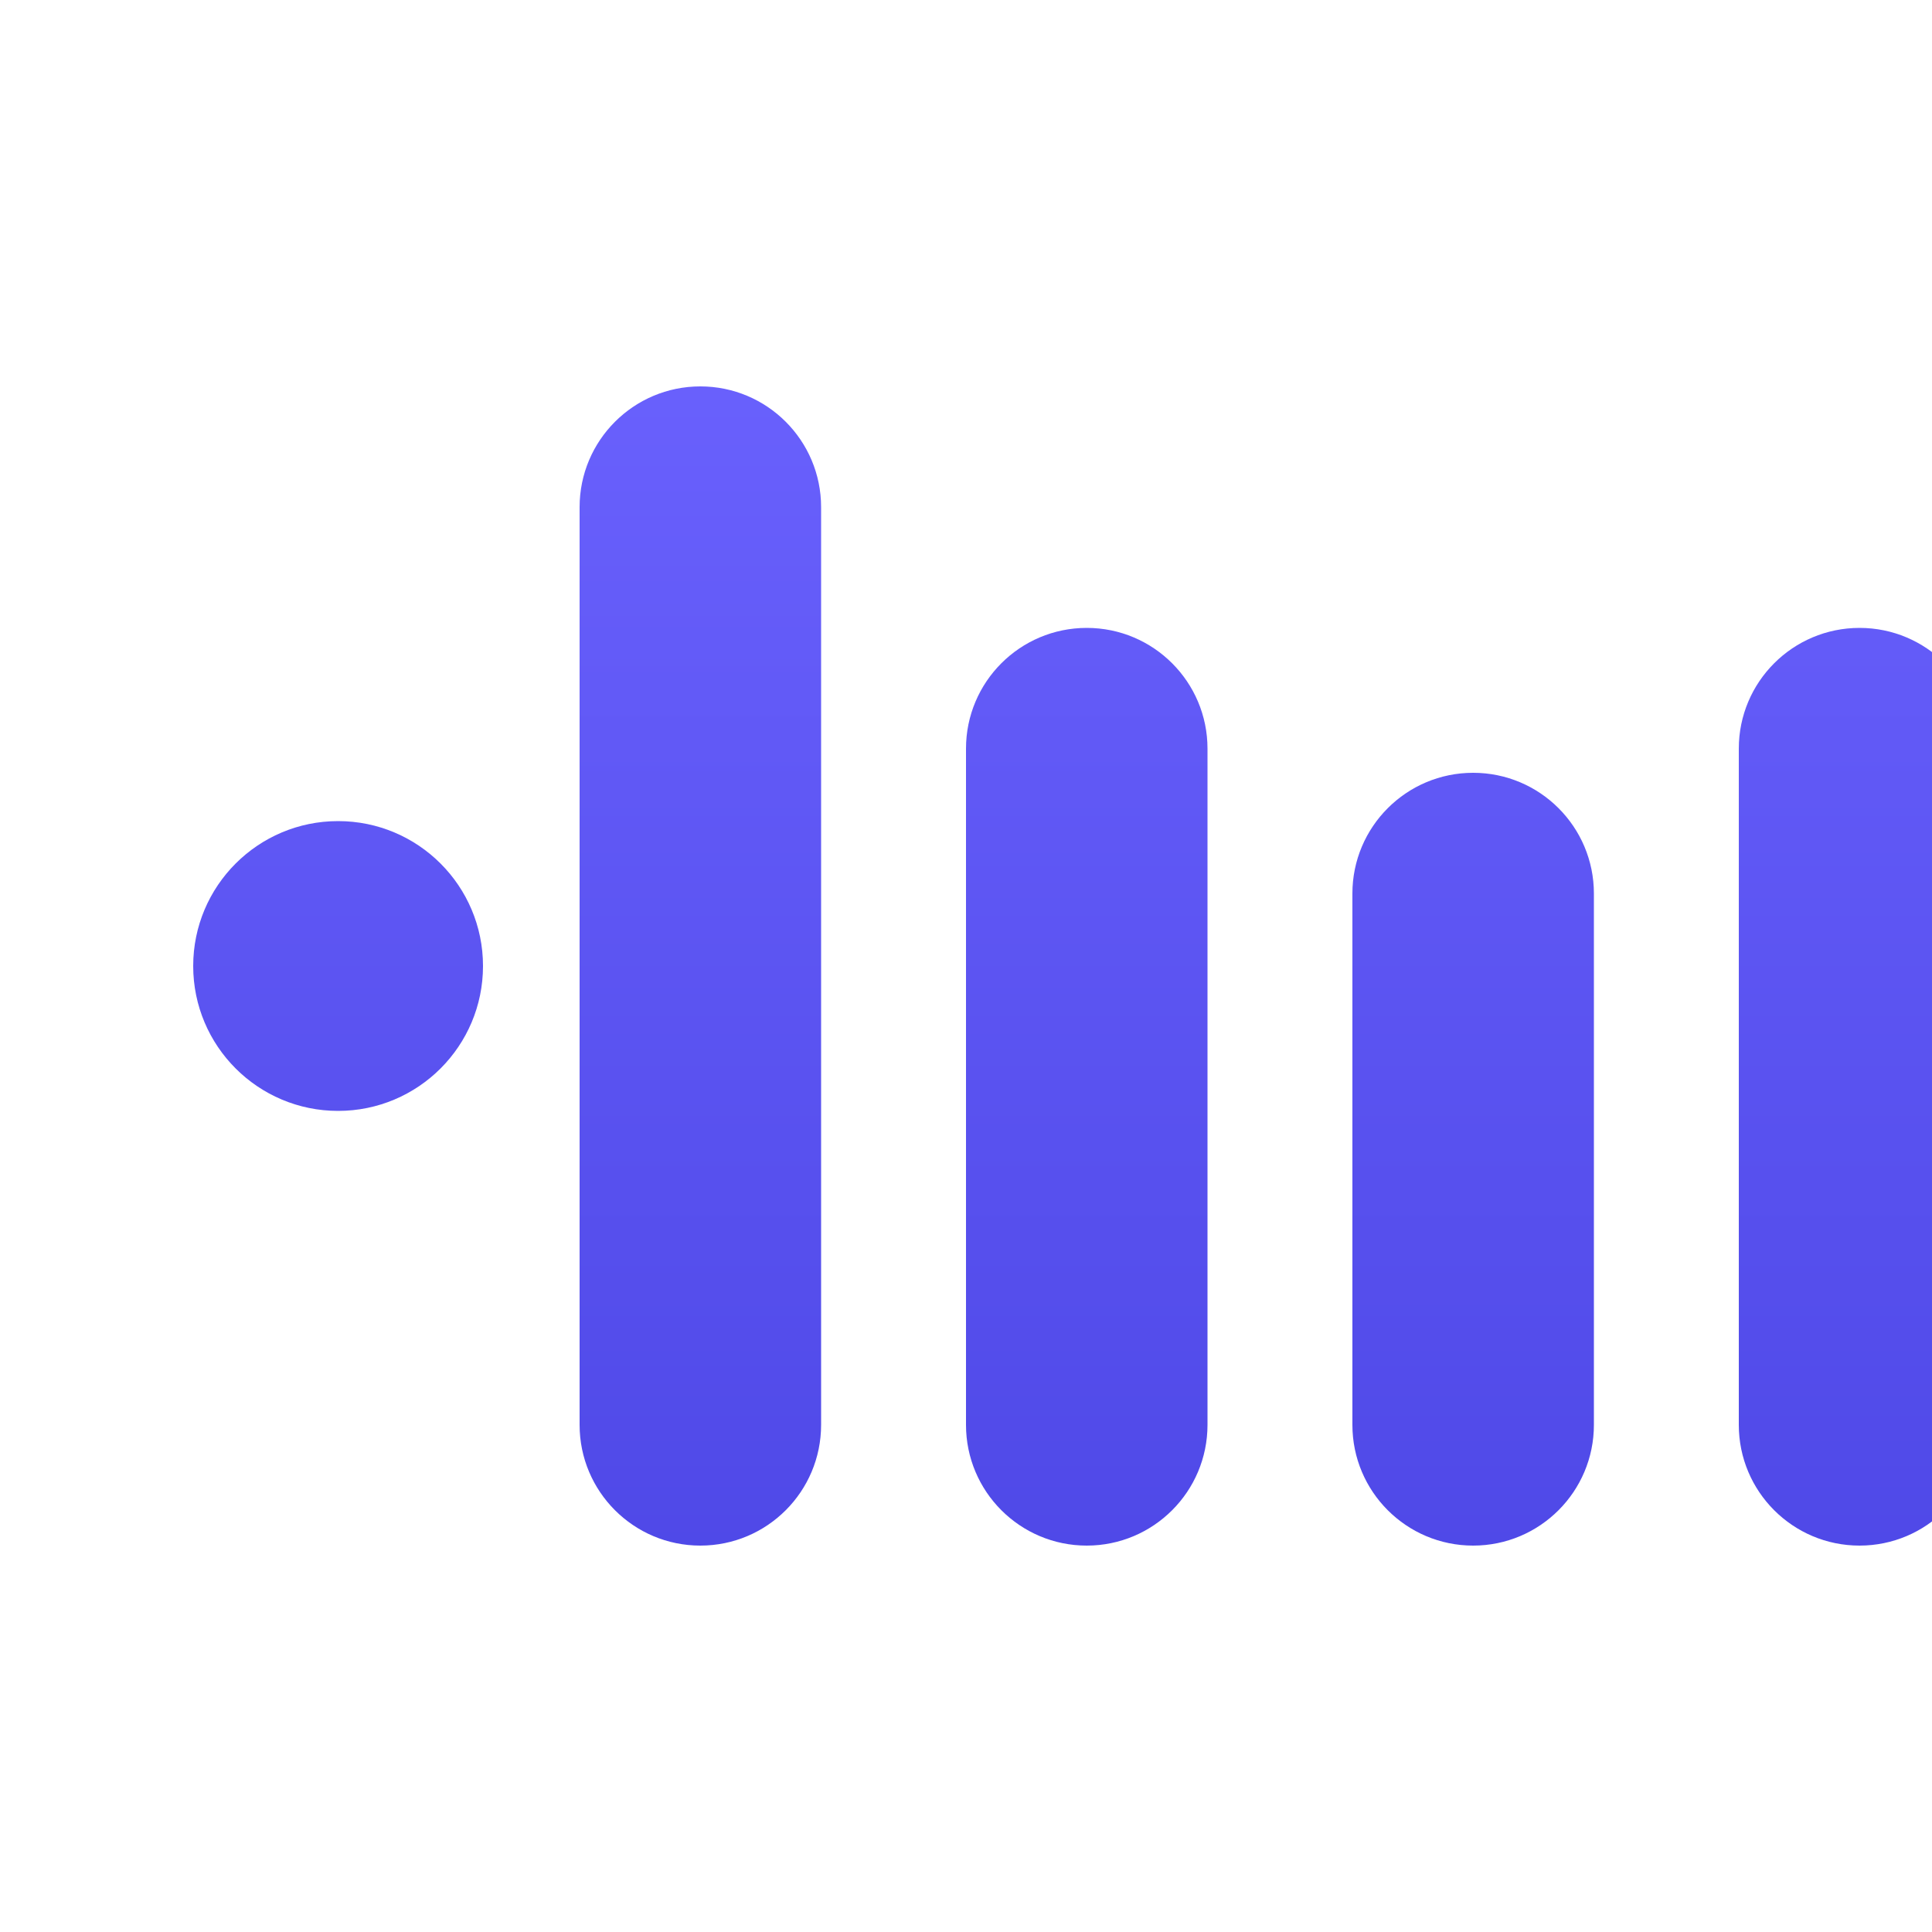
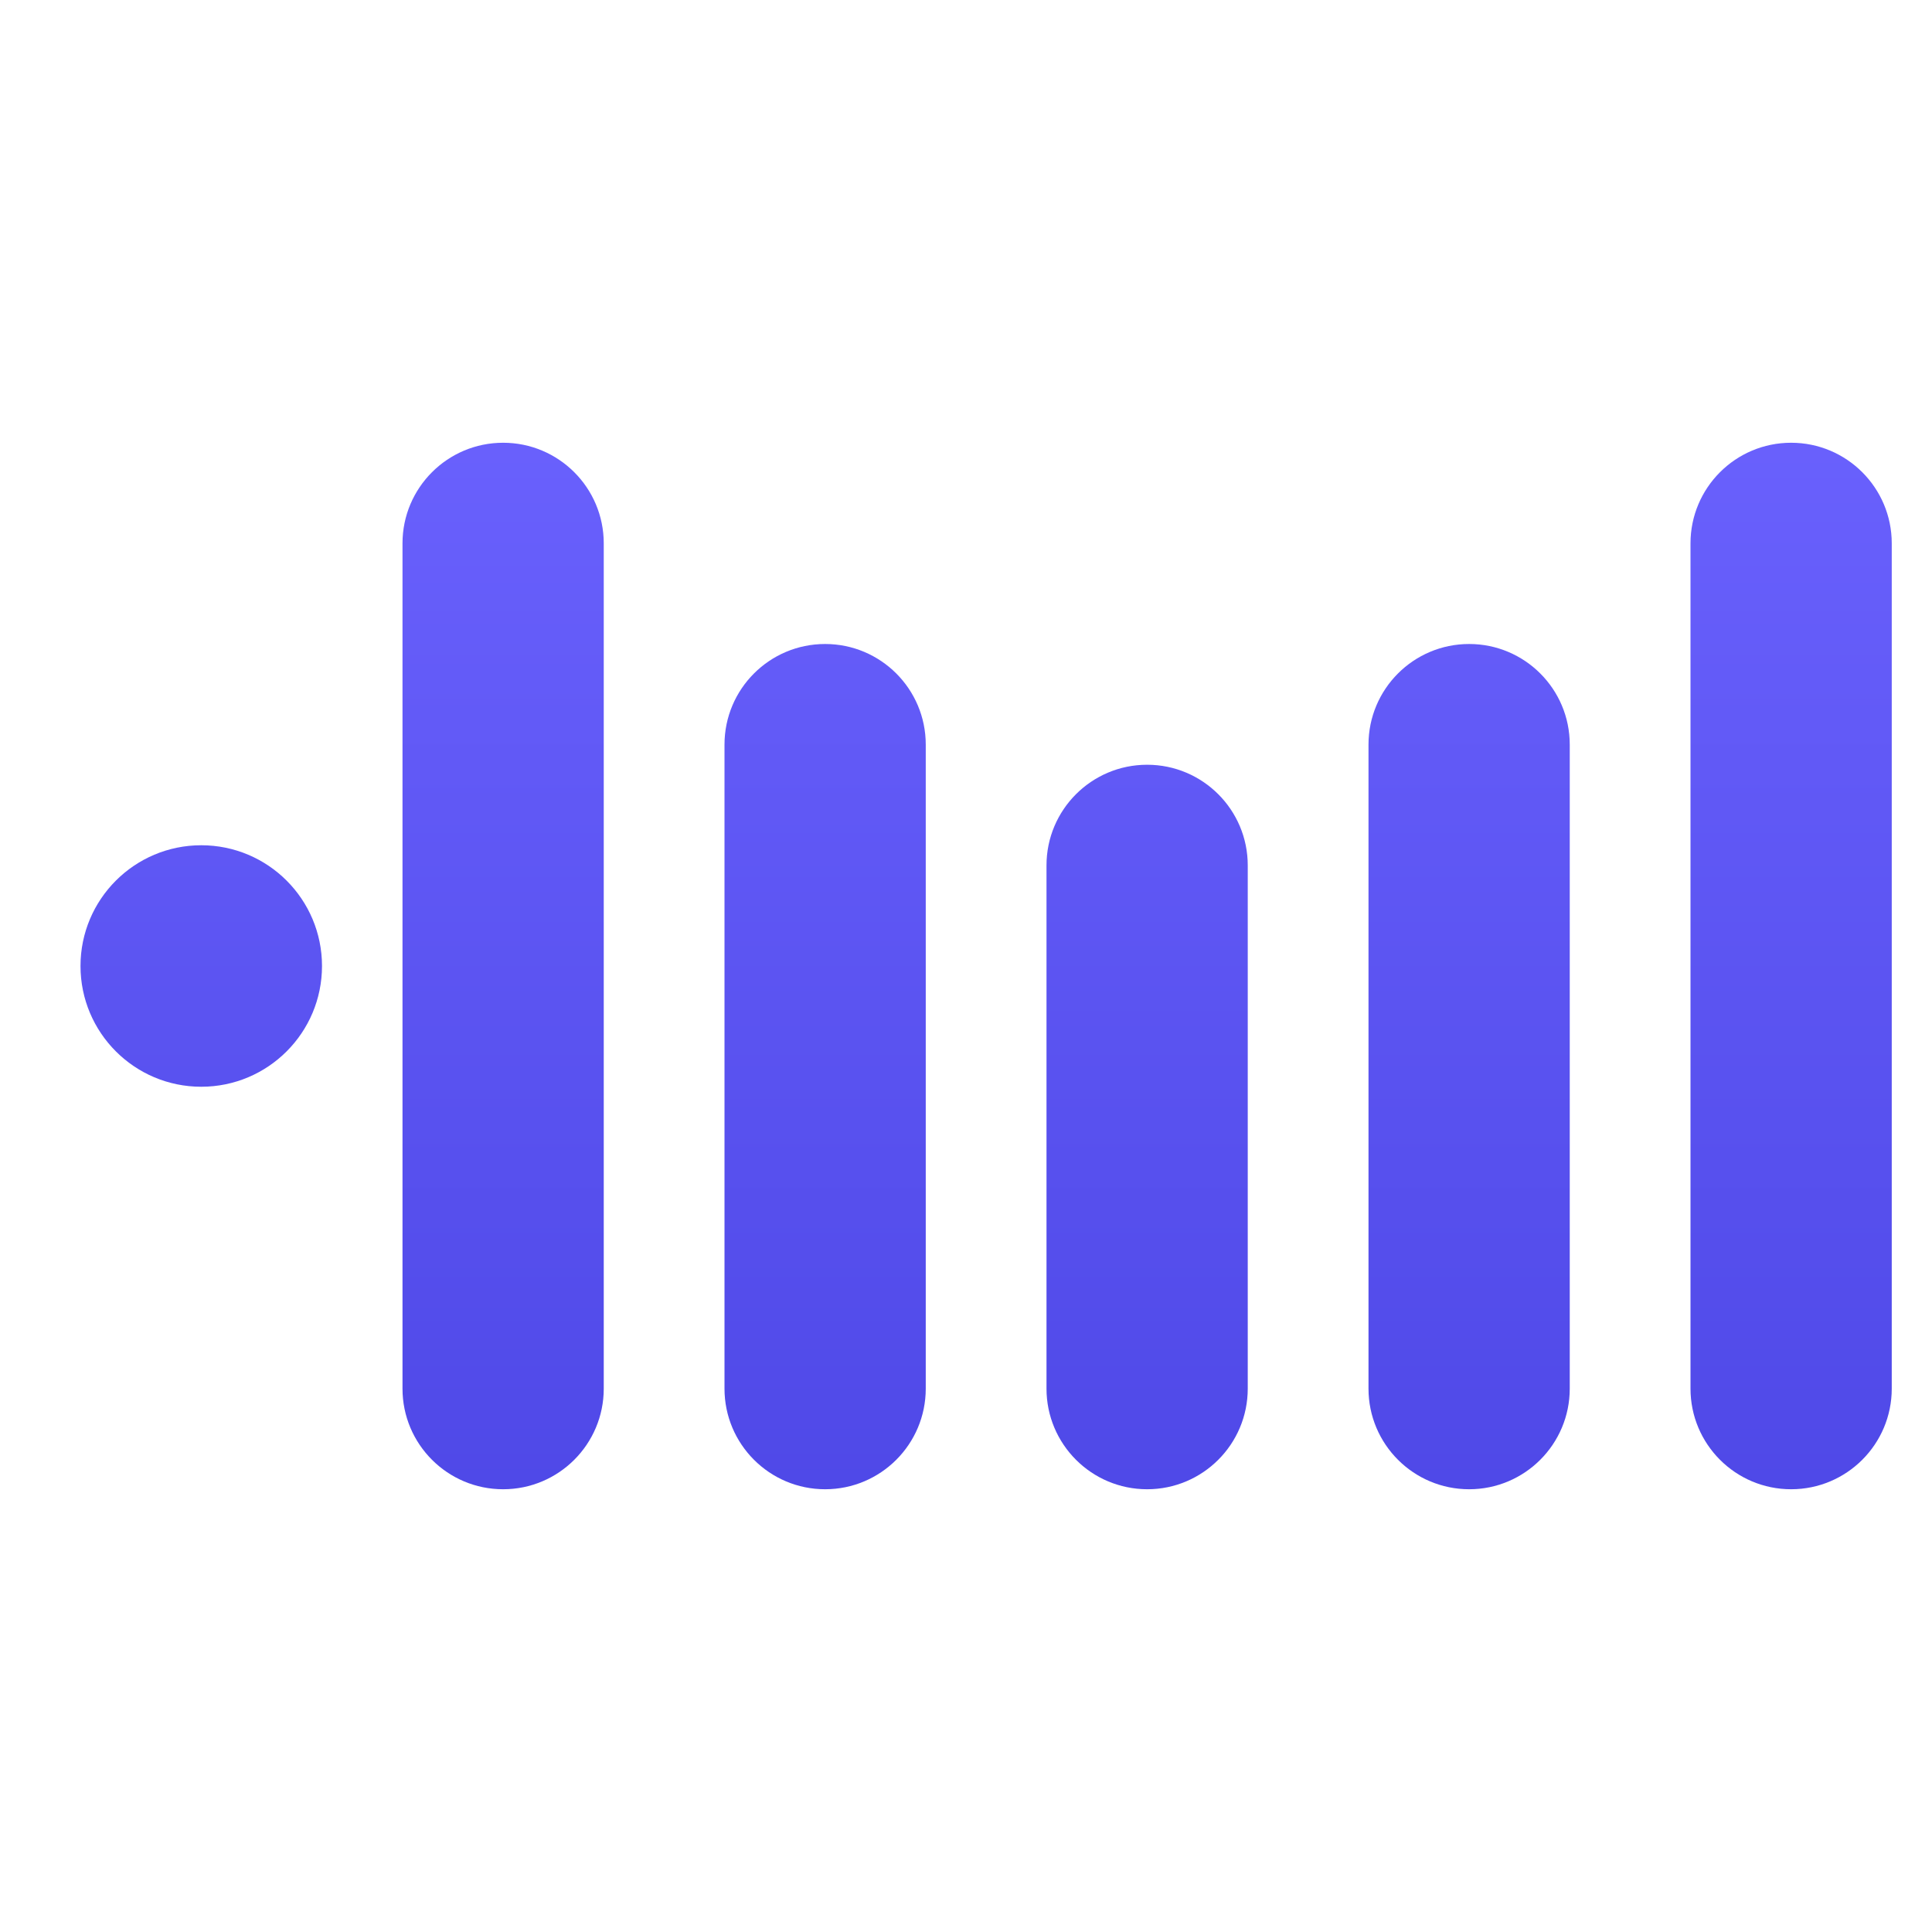
- <svg xmlns="http://www.w3.org/2000/svg" width="60" height="60" viewBox="0 0 80 60" fill="none">
+ <svg xmlns="http://www.w3.org/2000/svg" width="64" height="64" viewBox="0 0 96 64" fill="none">
  <defs>
-     <linearGradient id="g" x1="0" y1="0" x2="0" y2="60" gradientUnits="userSpaceOnUse">
+     <linearGradient id="g" x1="0" y1="0" x2="0" y2="64" gradientUnits="userSpaceOnUse">
      <stop offset="0" stop-color="#6c63ff" />
      <stop offset="1" stop-color="#4c46e5" />
    </linearGradient>
  </defs>
  <g fill="url(#g)">
-     <rect x="24" y="6" width="10" height="48" rx="5" />
-     <rect x="40" y="16" width="10" height="38" rx="5" />
-     <rect x="56" y="22" width="10" height="32" rx="5" />
-     <rect x="72" y="16" width="10" height="38" rx="5" />
-     <rect x="88" y="6" width="10" height="48" rx="5" />
-     <circle cx="14" cy="30" r="6" />
+     <rect x="20" y="6" width="10" height="52" rx="5" />
+     <rect x="36" y="16" width="10" height="42" rx="5" />
+     <rect x="52" y="22" width="10" height="36" rx="5" />
+     <rect x="68" y="16" width="10" height="42" rx="5" />
+     <rect x="84" y="6" width="10" height="52" rx="5" />
+     <circle cx="10" cy="32" r="6" />
  </g>
</svg>
